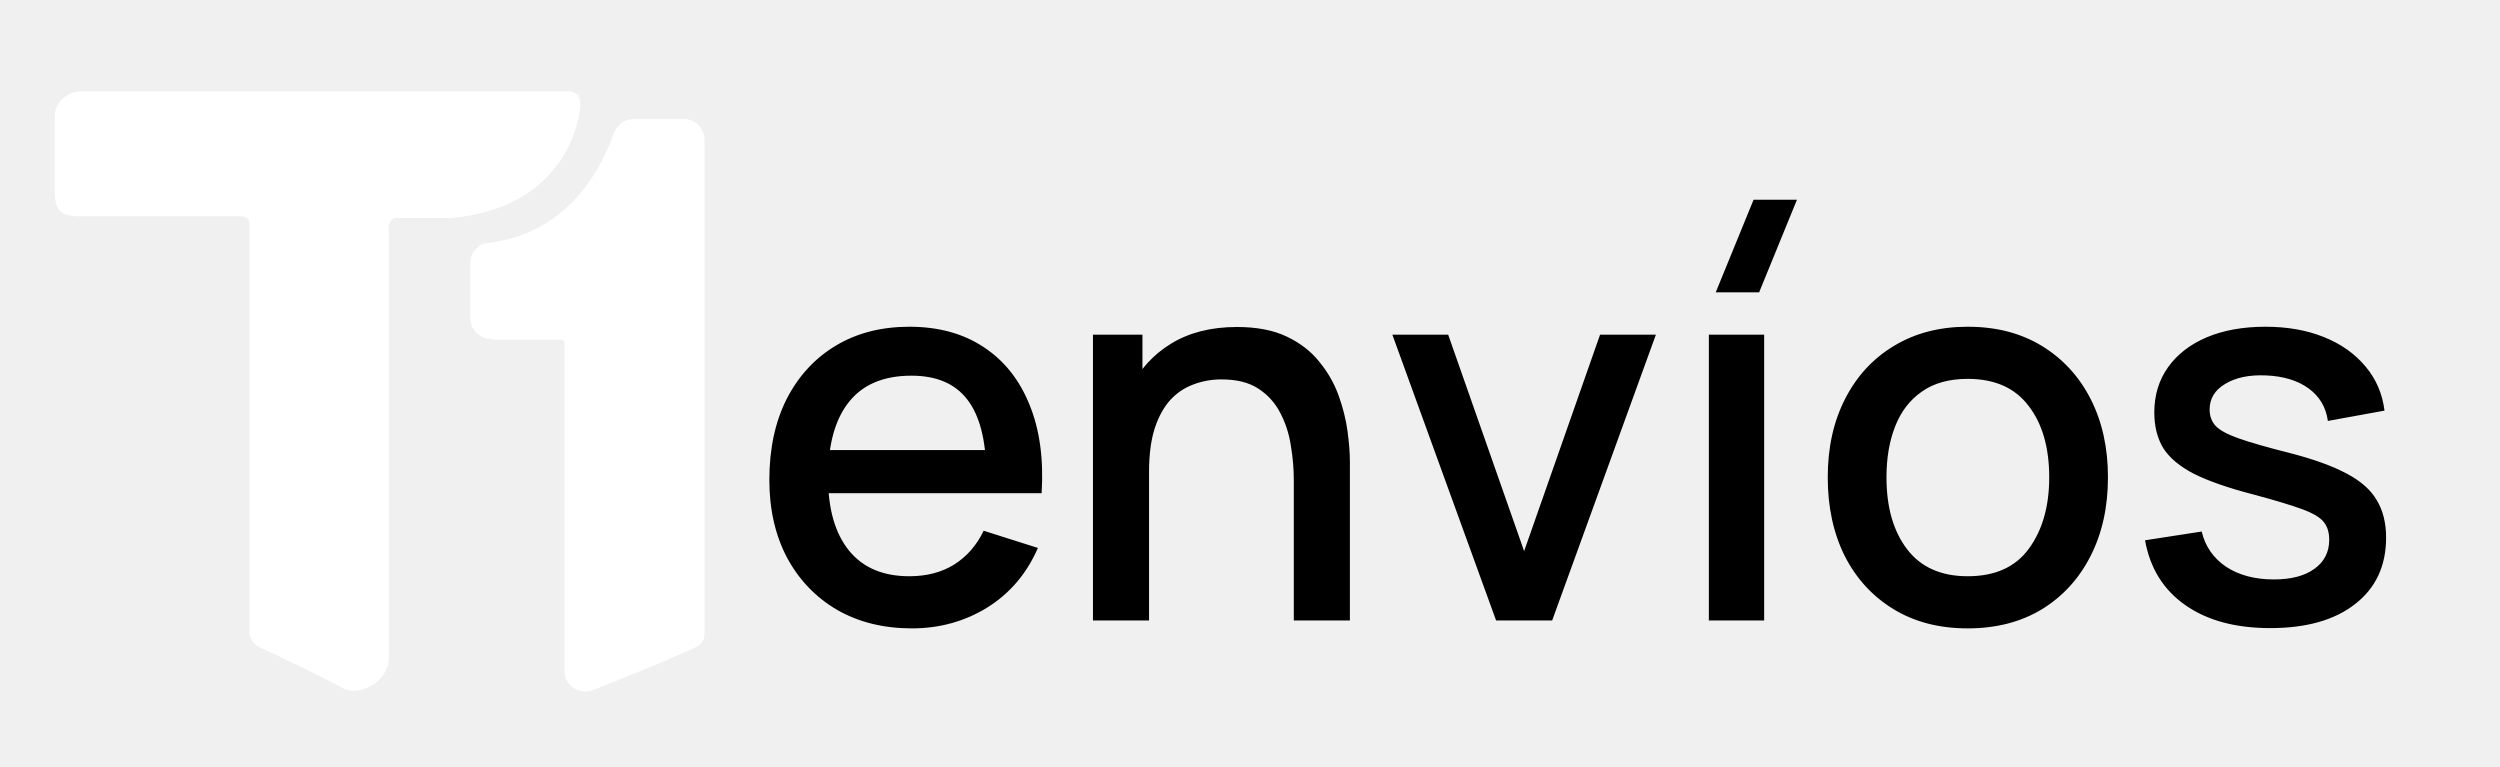
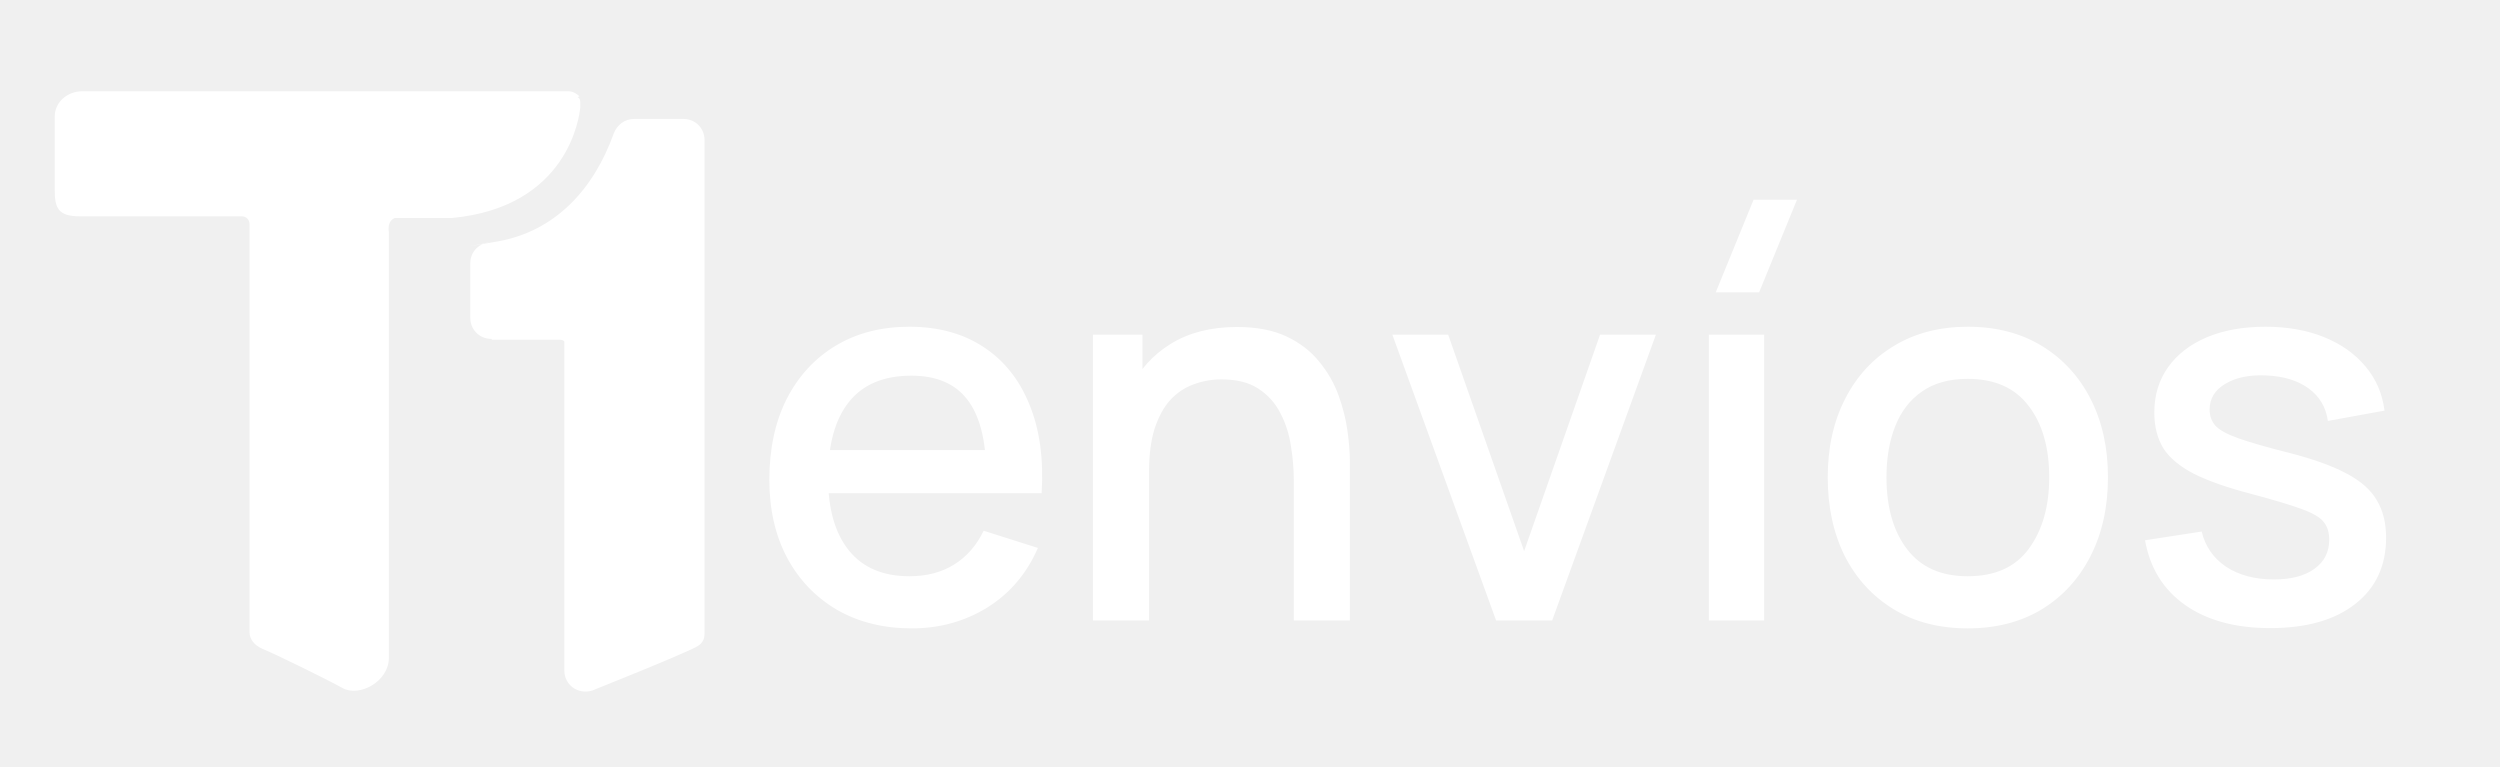
<svg xmlns="http://www.w3.org/2000/svg" width="137" height="42" viewBox="0 0 137 42" fill="none">
  <g clip-path="url(#clip0_266_2475)">
    <g clip-path="url(#clip1_266_2475)">
      <path d="M26.968 18.617H30.603C30.741 18.617 30.833 18.617 30.925 18.709C30.925 18.709 30.925 18.709 30.925 18.755V36.743C30.925 37.525 31.661 38.077 32.443 37.847C34.145 37.157 36.353 36.283 37.964 35.547C38.239 35.409 38.608 35.271 38.608 34.719V18.755C38.608 18.755 38.608 18.709 38.608 18.663C38.608 18.617 38.608 18.617 38.608 18.617V7.668C38.608 7.024 38.102 6.518 37.457 6.518H34.743C34.237 6.518 33.823 6.84 33.639 7.3C32.535 10.383 30.419 12.683 27.244 13.235C24.07 13.787 26.968 13.281 26.784 13.281C26.186 13.373 25.772 13.833 25.772 14.431V17.421C25.772 18.065 26.278 18.571 26.922 18.571L26.968 18.617Z" fill="#FFFFFF" />
      <path d="M31.753 5.276C31.615 5.138 31.385 5 31.155 5H4.518C3.69 5 3 5.598 3 6.38V10.429C3 11.395 3.184 11.855 4.38 11.855H13.259C13.489 11.855 13.673 12.039 13.673 12.269V15.673V34.627C13.673 35.041 13.949 35.363 14.363 35.547C15.145 35.869 17.86 37.203 18.78 37.709C19.7 38.215 21.31 37.341 21.31 36.053V12.913C21.31 12.867 21.31 12.729 21.31 12.729C21.264 12.407 21.31 12.085 21.632 11.947C21.724 11.947 21.77 11.947 21.862 11.947H24.76C31.109 11.349 31.753 6.426 31.799 5.874C31.799 5.874 31.799 5.828 31.799 5.782V5.644C31.799 5.506 31.799 5.414 31.661 5.322L31.753 5.276Z" fill="#FFFFFF" />
    </g>
-     <path d="M49.975 34.435C48.419 34.435 47.051 34.097 45.872 33.42C44.702 32.734 43.789 31.782 43.132 30.564C42.484 29.336 42.16 27.915 42.16 26.3C42.16 24.59 42.479 23.106 43.117 21.849C43.765 20.592 44.664 19.621 45.814 18.934C46.964 18.248 48.303 17.905 49.831 17.905C51.425 17.905 52.784 18.277 53.905 19.021C55.026 19.756 55.862 20.805 56.413 22.168C56.974 23.531 57.197 25.15 57.081 27.026H54.05V25.924C54.031 24.106 53.683 22.762 53.006 21.892C52.339 21.023 51.319 20.587 49.947 20.587C48.429 20.587 47.288 21.066 46.525 22.023C45.761 22.98 45.379 24.362 45.379 26.17C45.379 27.891 45.761 29.225 46.525 30.172C47.288 31.11 48.39 31.578 49.831 31.578C50.778 31.578 51.595 31.366 52.281 30.941C52.977 30.506 53.518 29.887 53.905 29.084L56.877 30.027C56.269 31.429 55.345 32.516 54.108 33.289C52.871 34.053 51.493 34.435 49.975 34.435ZM44.393 27.026V24.662H55.572V27.026H44.393ZM70.9 34V26.3C70.9 25.692 70.847 25.068 70.74 24.43C70.644 23.782 70.45 23.183 70.16 22.632C69.88 22.081 69.479 21.636 68.957 21.298C68.445 20.96 67.773 20.791 66.941 20.791C66.4 20.791 65.888 20.882 65.404 21.066C64.921 21.24 64.496 21.525 64.128 21.922C63.771 22.318 63.486 22.84 63.273 23.488C63.07 24.135 62.968 24.923 62.968 25.851L61.083 25.14C61.083 23.72 61.349 22.468 61.881 21.385C62.413 20.293 63.176 19.442 64.172 18.833C65.168 18.224 66.371 17.919 67.782 17.919C68.865 17.919 69.774 18.093 70.508 18.442C71.243 18.79 71.838 19.249 72.292 19.819C72.756 20.38 73.109 20.994 73.35 21.66C73.592 22.328 73.756 22.98 73.843 23.618C73.93 24.256 73.974 24.817 73.974 25.3V34H70.9ZM59.894 34V18.34H62.606V22.864H62.968V34H59.894ZM81.985 34L76.301 18.34H79.36L83.522 30.201L87.683 18.34H90.743L85.059 34H81.985ZM96.4 16.02H94.022L96.096 10.945H98.474L96.4 16.02ZM93.645 34V18.34H96.676V34H93.645ZM107.831 34.435C106.265 34.435 104.906 34.082 103.756 33.377C102.606 32.671 101.716 31.699 101.088 30.462C100.469 29.215 100.16 27.779 100.16 26.155C100.16 24.522 100.479 23.086 101.117 21.849C101.755 20.602 102.649 19.635 103.8 18.949C104.95 18.253 106.294 17.905 107.831 17.905C109.397 17.905 110.755 18.258 111.905 18.963C113.055 19.669 113.945 20.641 114.573 21.878C115.201 23.115 115.516 24.541 115.516 26.155C115.516 27.789 115.197 29.23 114.559 30.477C113.93 31.714 113.041 32.685 111.891 33.391C110.74 34.087 109.387 34.435 107.831 34.435ZM107.831 31.578C109.329 31.578 110.445 31.076 111.18 30.07C111.924 29.055 112.297 27.75 112.297 26.155C112.297 24.522 111.92 23.217 111.166 22.241C110.421 21.255 109.31 20.762 107.831 20.762C106.816 20.762 105.979 20.994 105.322 21.457C104.665 21.912 104.177 22.545 103.858 23.357C103.539 24.159 103.379 25.092 103.379 26.155C103.379 27.799 103.756 29.113 104.51 30.099C105.264 31.085 106.371 31.578 107.831 31.578ZM124.407 34.42C122.503 34.42 120.951 34 119.753 33.159C118.554 32.318 117.819 31.134 117.549 29.607L120.652 29.128C120.845 29.94 121.29 30.583 121.986 31.056C122.691 31.52 123.566 31.753 124.61 31.753C125.558 31.753 126.297 31.559 126.829 31.172C127.37 30.786 127.641 30.254 127.641 29.578C127.641 29.181 127.544 28.862 127.351 28.62C127.167 28.369 126.776 28.132 126.176 27.91C125.577 27.688 124.663 27.412 123.436 27.084C122.092 26.735 121.024 26.363 120.231 25.967C119.448 25.561 118.888 25.092 118.549 24.561C118.221 24.019 118.056 23.367 118.056 22.603C118.056 21.656 118.308 20.829 118.81 20.123C119.313 19.418 120.019 18.872 120.927 18.485C121.846 18.098 122.919 17.905 124.146 17.905C125.345 17.905 126.413 18.093 127.351 18.471C128.288 18.848 129.047 19.384 129.627 20.08C130.207 20.766 130.555 21.573 130.671 22.502L127.568 23.067C127.462 22.313 127.109 21.718 126.51 21.284C125.91 20.849 125.132 20.612 124.175 20.573C123.257 20.534 122.513 20.689 121.942 21.037C121.372 21.375 121.087 21.844 121.087 22.444C121.087 22.791 121.193 23.086 121.406 23.328C121.628 23.57 122.053 23.802 122.682 24.024C123.31 24.246 124.238 24.512 125.466 24.822C126.78 25.16 127.824 25.537 128.598 25.953C129.371 26.358 129.922 26.847 130.251 27.417C130.589 27.978 130.758 28.659 130.758 29.462C130.758 31.008 130.193 32.221 129.062 33.101C127.94 33.981 126.389 34.42 124.407 34.42Z" fill="black" />
+     <path d="M49.975 34.435C48.419 34.435 47.051 34.097 45.872 33.42C44.702 32.734 43.789 31.782 43.132 30.564C42.484 29.336 42.16 27.915 42.16 26.3C42.16 24.59 42.479 23.106 43.117 21.849C43.765 20.592 44.664 19.621 45.814 18.934C46.964 18.248 48.303 17.905 49.831 17.905C51.425 17.905 52.784 18.277 53.905 19.021C55.026 19.756 55.862 20.805 56.413 22.168C56.974 23.531 57.197 25.15 57.081 27.026H54.05V25.924C54.031 24.106 53.683 22.762 53.006 21.892C52.339 21.023 51.319 20.587 49.947 20.587C48.429 20.587 47.288 21.066 46.525 22.023C45.761 22.98 45.379 24.362 45.379 26.17C45.379 27.891 45.761 29.225 46.525 30.172C47.288 31.11 48.39 31.578 49.831 31.578C50.778 31.578 51.595 31.366 52.281 30.941C52.977 30.506 53.518 29.887 53.905 29.084L56.877 30.027C56.269 31.429 55.345 32.516 54.108 33.289C52.871 34.053 51.493 34.435 49.975 34.435ZM44.393 27.026V24.662H55.572V27.026H44.393ZM70.9 34V26.3C70.9 25.692 70.847 25.068 70.74 24.43C70.644 23.782 70.45 23.183 70.16 22.632C69.88 22.081 69.479 21.636 68.957 21.298C68.445 20.96 67.773 20.791 66.941 20.791C66.4 20.791 65.888 20.882 65.404 21.066C64.921 21.24 64.496 21.525 64.128 21.922C63.771 22.318 63.486 22.84 63.273 23.488C63.07 24.135 62.968 24.923 62.968 25.851L61.083 25.14C61.083 23.72 61.349 22.468 61.881 21.385C62.413 20.293 63.176 19.442 64.172 18.833C65.168 18.224 66.371 17.919 67.782 17.919C68.865 17.919 69.774 18.093 70.508 18.442C71.243 18.79 71.838 19.249 72.292 19.819C72.756 20.38 73.109 20.994 73.35 21.66C73.592 22.328 73.756 22.98 73.843 23.618C73.93 24.256 73.974 24.817 73.974 25.3V34H70.9ZM59.894 34V18.34H62.606V22.864H62.968V34H59.894ZM81.985 34L76.301 18.34H79.36L83.522 30.201L87.683 18.34H90.743L85.059 34H81.985ZM96.4 16.02H94.022L96.096 10.945H98.474L96.4 16.02ZM93.645 34V18.34H96.676V34H93.645ZM107.831 34.435C106.265 34.435 104.906 34.082 103.756 33.377C102.606 32.671 101.716 31.699 101.088 30.462C100.469 29.215 100.16 27.779 100.16 26.155C100.16 24.522 100.479 23.086 101.117 21.849C101.755 20.602 102.649 19.635 103.8 18.949C104.95 18.253 106.294 17.905 107.831 17.905C109.397 17.905 110.755 18.258 111.905 18.963C113.055 19.669 113.945 20.641 114.573 21.878C115.201 23.115 115.516 24.541 115.516 26.155C115.516 27.789 115.197 29.23 114.559 30.477C113.93 31.714 113.041 32.685 111.891 33.391C110.74 34.087 109.387 34.435 107.831 34.435ZM107.831 31.578C109.329 31.578 110.445 31.076 111.18 30.07C111.924 29.055 112.297 27.75 112.297 26.155C112.297 24.522 111.92 23.217 111.166 22.241C110.421 21.255 109.31 20.762 107.831 20.762C106.816 20.762 105.979 20.994 105.322 21.457C104.665 21.912 104.177 22.545 103.858 23.357C103.539 24.159 103.379 25.092 103.379 26.155C103.379 27.799 103.756 29.113 104.51 30.099C105.264 31.085 106.371 31.578 107.831 31.578ZM124.407 34.42C122.503 34.42 120.951 34 119.753 33.159C118.554 32.318 117.819 31.134 117.549 29.607L120.652 29.128C120.845 29.94 121.29 30.583 121.986 31.056C122.691 31.52 123.566 31.753 124.61 31.753C125.558 31.753 126.297 31.559 126.829 31.172C127.37 30.786 127.641 30.254 127.641 29.578C127.641 29.181 127.544 28.862 127.351 28.62C127.167 28.369 126.776 28.132 126.176 27.91C125.577 27.688 124.663 27.412 123.436 27.084C122.092 26.735 121.024 26.363 120.231 25.967C119.448 25.561 118.888 25.092 118.549 24.561C118.221 24.019 118.056 23.367 118.056 22.603C118.056 21.656 118.308 20.829 118.81 20.123C119.313 19.418 120.019 18.872 120.927 18.485C121.846 18.098 122.919 17.905 124.146 17.905C125.345 17.905 126.413 18.093 127.351 18.471C128.288 18.848 129.047 19.384 129.627 20.08C130.207 20.766 130.555 21.573 130.671 22.502L127.568 23.067C127.462 22.313 127.109 21.718 126.51 21.284C125.91 20.849 125.132 20.612 124.175 20.573C123.257 20.534 122.513 20.689 121.942 21.037C121.372 21.375 121.087 21.844 121.087 22.444C121.087 22.791 121.193 23.086 121.406 23.328C121.628 23.57 122.053 23.802 122.682 24.024C123.31 24.246 124.238 24.512 125.466 24.822C126.78 25.16 127.824 25.537 128.598 25.953C129.371 26.358 129.922 26.847 130.251 27.417C130.589 27.978 130.758 28.659 130.758 29.462C130.758 31.008 130.193 32.221 129.062 33.101C127.94 33.981 126.389 34.42 124.407 34.42Z" fill="#FFFFFF" />
  </g>
  <defs>
    <clipPath id="clip0_266_2475">
      <rect width="137" height="42" fill="white" />
    </clipPath>
    <clipPath id="clip1_266_2475">
      <rect width="43" height="42" fill="white" />
    </clipPath>
  </defs>
</svg>
